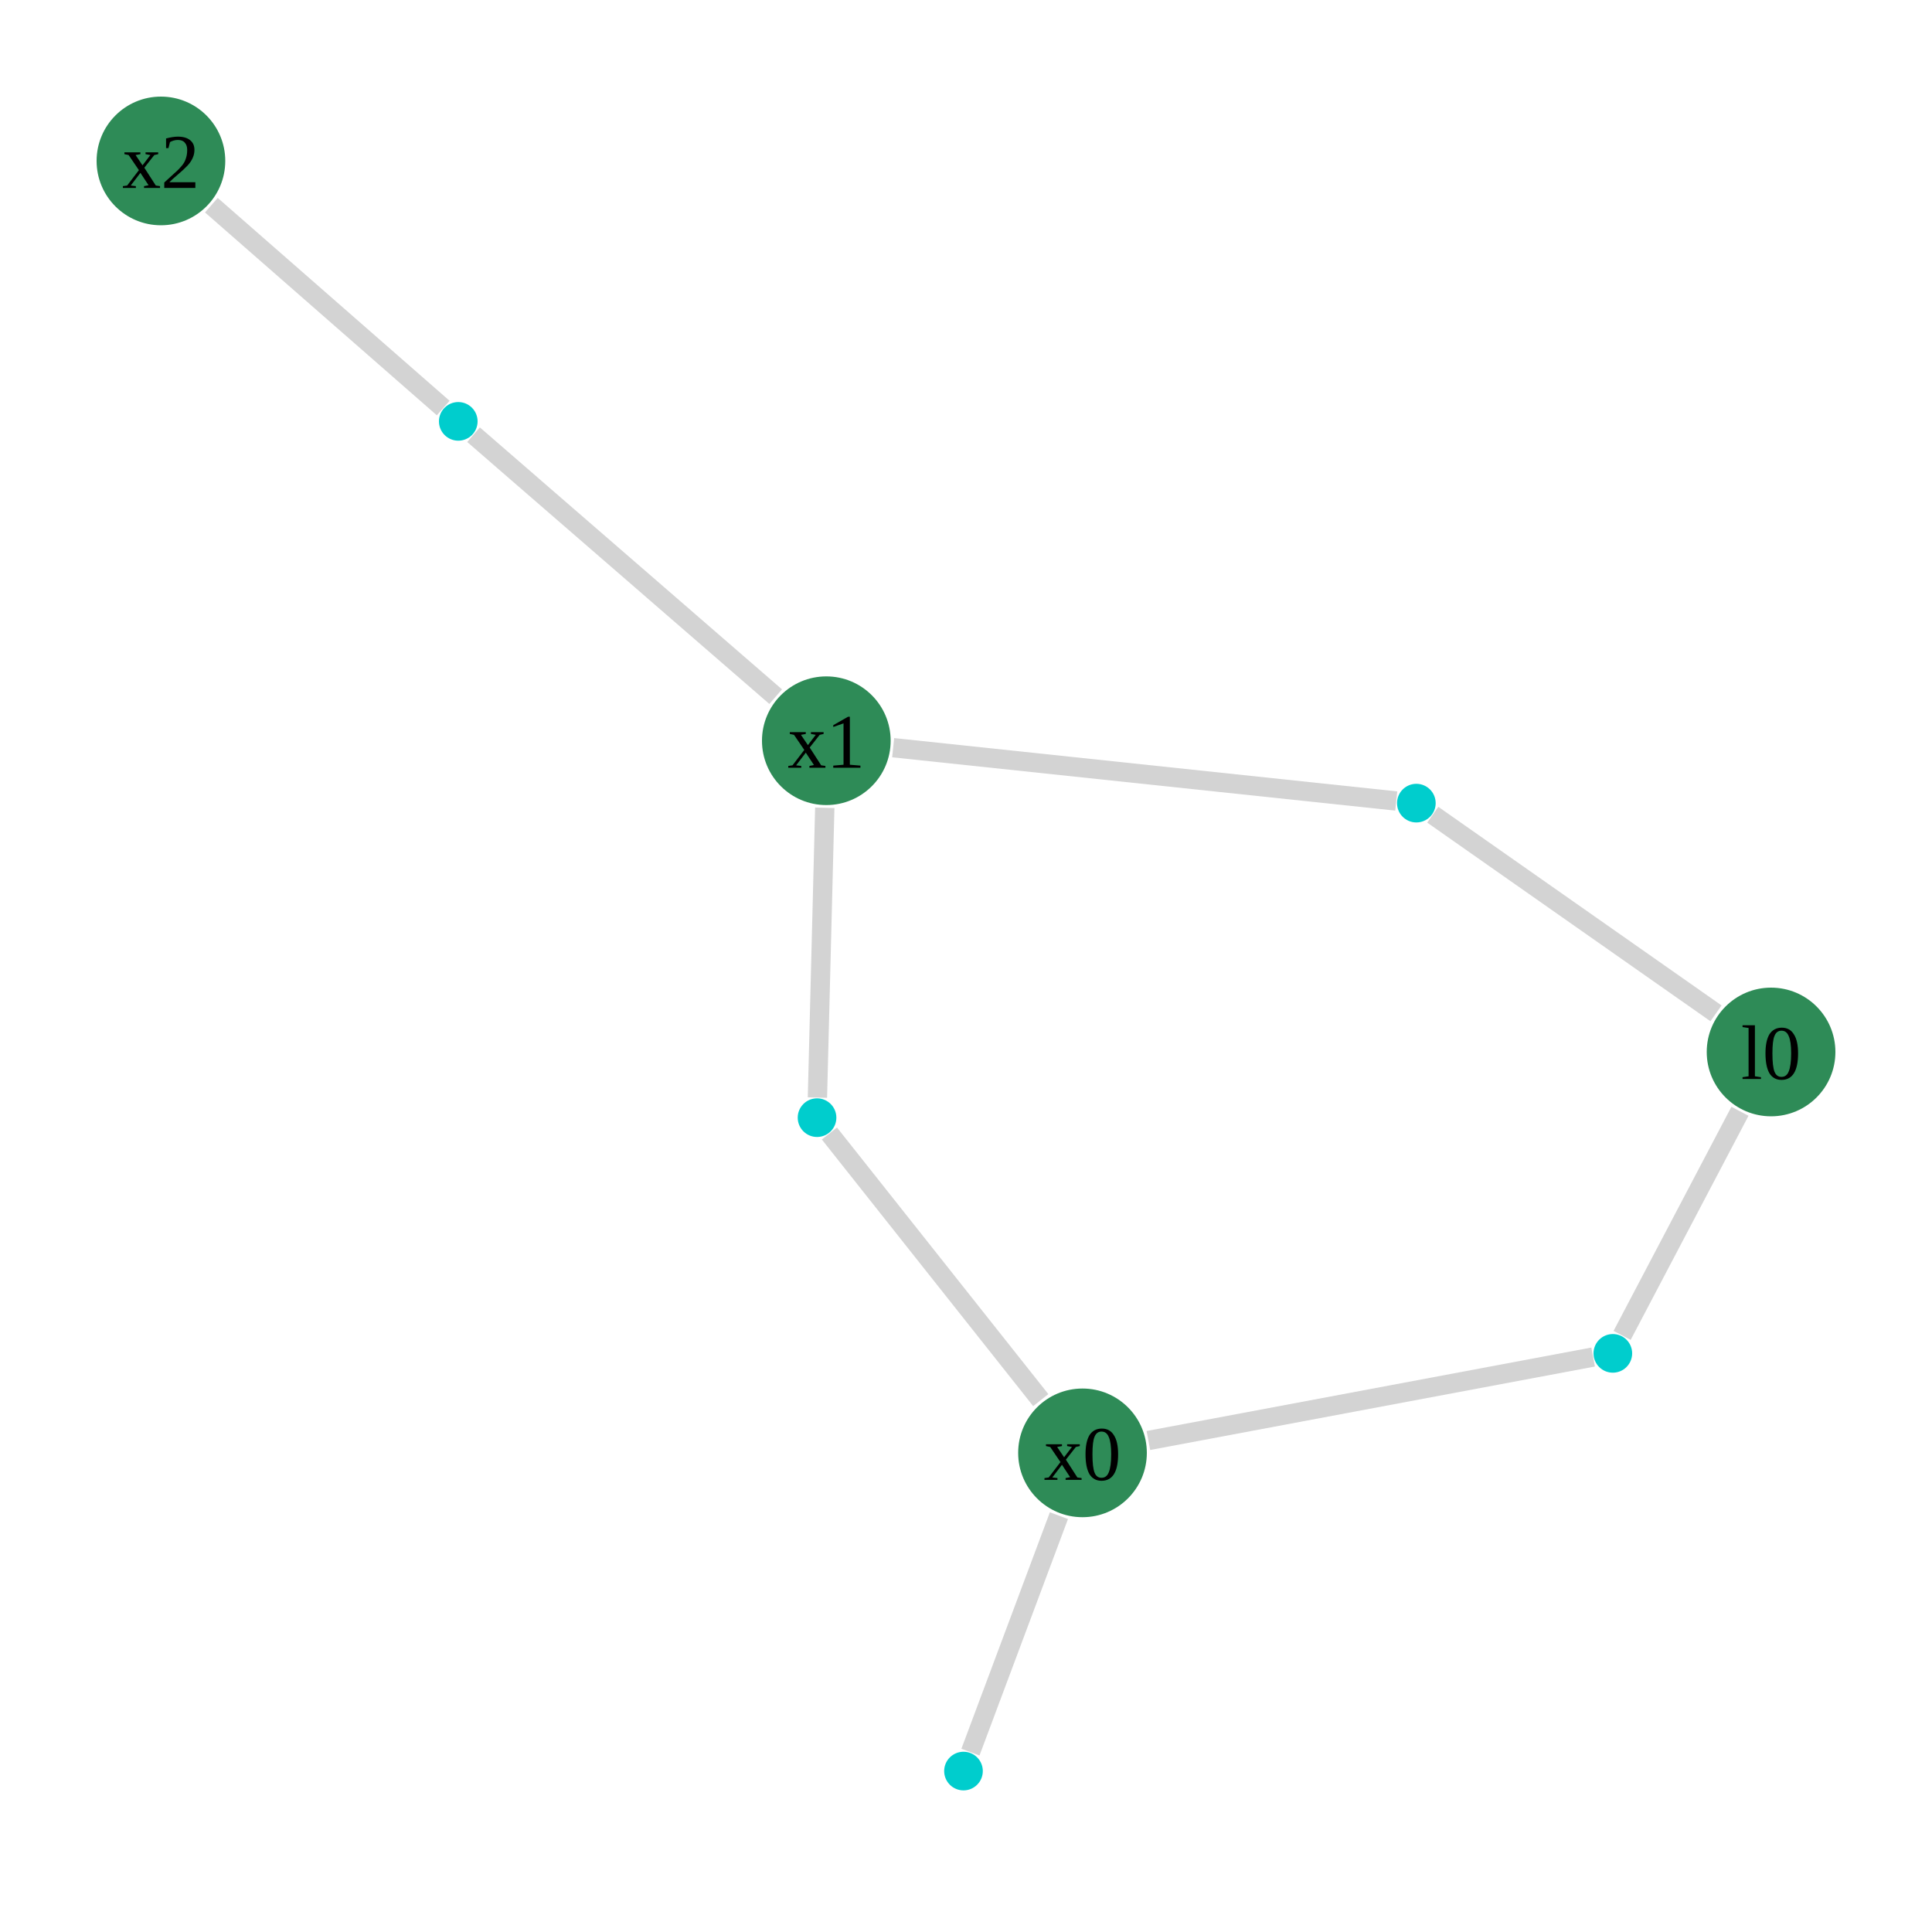
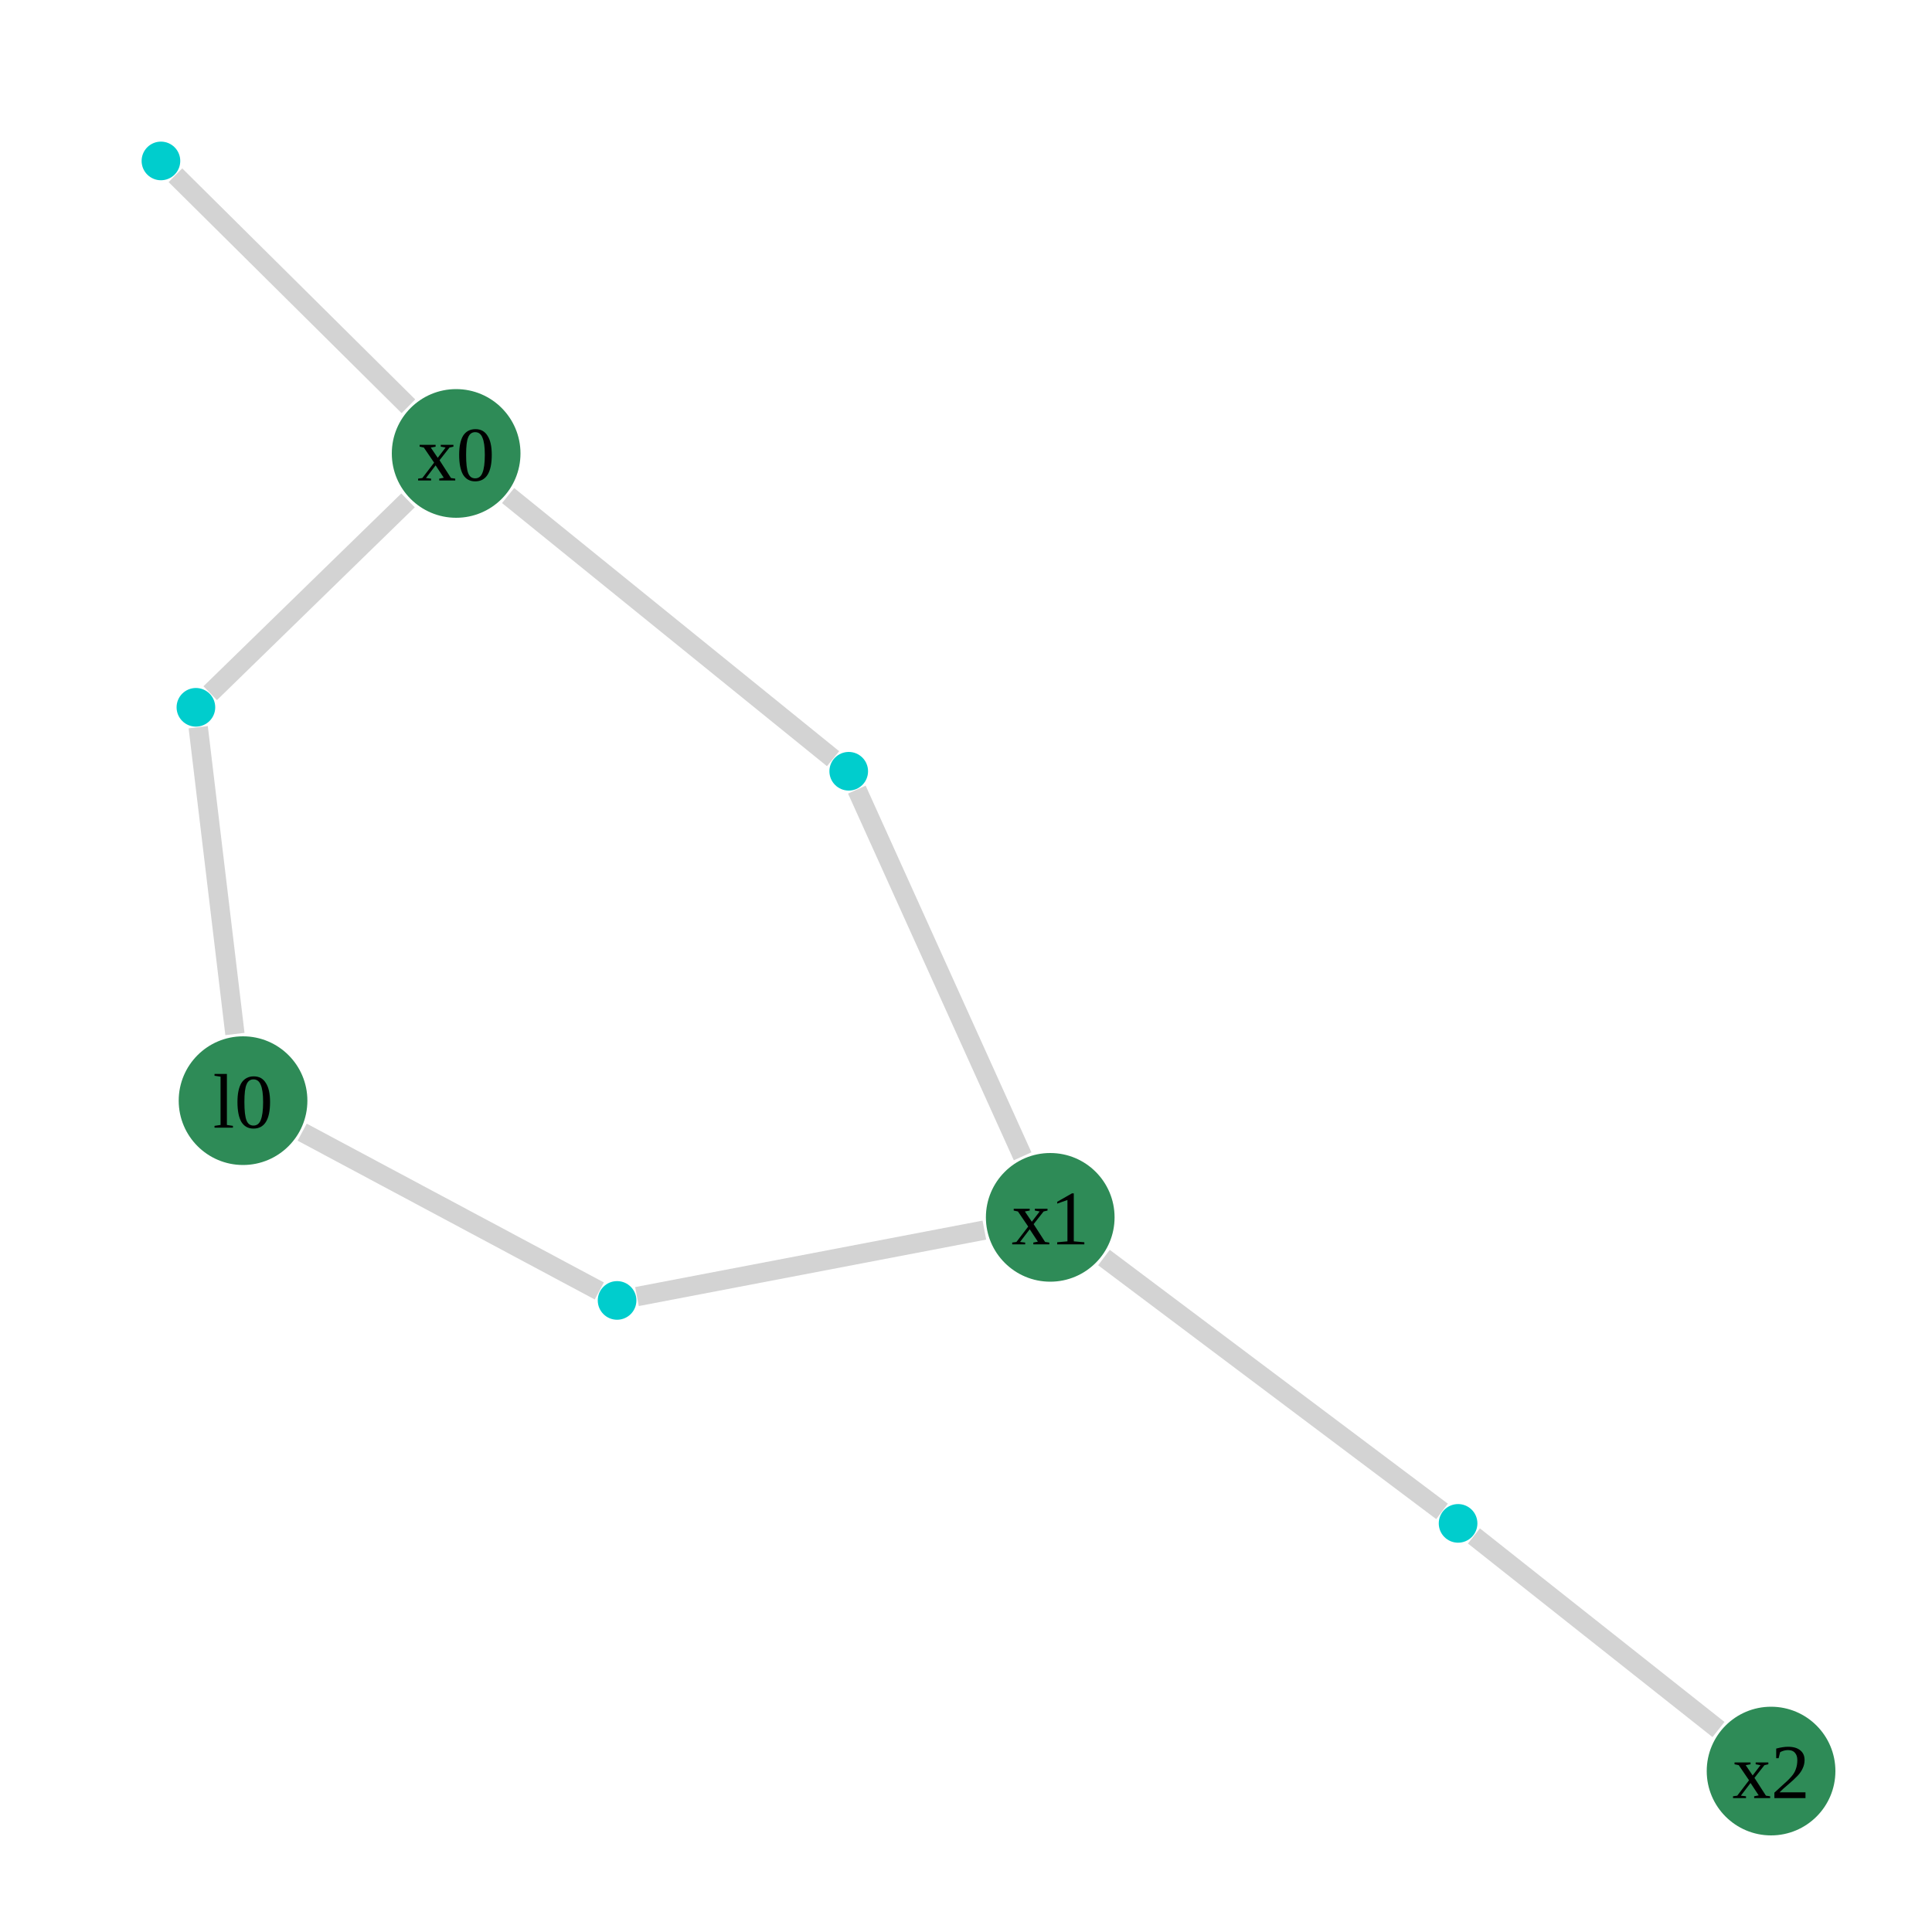
<svg xmlns="http://www.w3.org/2000/svg" version="1.2" width="100mm" height="100mm" viewBox="0 0 100 100" stroke="none" fill="#000000" stroke-width="0.3" font-size="3.88">
  <defs>
    <marker id="arrow" markerWidth="15" markerHeight="7" refX="5" refY="3.5" orient="auto" markerUnits="strokeWidth">
      <path d="M0,0 L15,3.5 L0,7 z" stroke="context-stroke" fill="context-stroke" />
    </marker>
  </defs>
-   <g stroke-width="1" fill="#000000" fill-opacity="0.000" stroke="#D3D3D3" id="img-988de94e-1">
-     <g transform="translate(52.52,84.57)">
-       <path fill="none" d="M2.29,-6.12 L-2.29,6.12 " class="primitive" />
+   <g stroke-width="1" fill="#000000" fill-opacity="0.000" stroke="#D3D3D3" id="img-7979ca62-1">
+     <g transform="translate(15.11,15.05)">
+       <path fill="none" d="M6.03,5.98 L-6.03,-5.98 " class="primitive" />
    </g>
-     <g transform="translate(48.4,65.57)">
-       <path fill="none" d="M5.47,6.9 L-5.47,-6.9 " class="primitive" />
+     <g transform="translate(34.71,32.46)">
+       <path fill="none" d="M-8.41,-6.81 L8.41,6.81 " class="primitive" />
    </g>
-     <g transform="translate(70.95,72.4)">
-       <path fill="none" d="M-11.51,2.16 L11.51,-2.16 " class="primitive" />
+     <g transform="translate(16,30.89)">
+       <path fill="none" d="M5.12,-4.99 L-5.12,4.99 " class="primitive" />
    </g>
-     <g transform="translate(42.5,49.31)">
-       <path fill="none" d="M0.19,-7.5 L-0.19,7.5 " class="primitive" />
+     <g transform="translate(48.64,50.36)">
+       <path fill="none" d="M4.29,9.49 L-4.29,-9.49 " class="primitive" />
    </g>
-     <g transform="translate(59.25,40.08)">
-       <path fill="none" d="M-13.02,-1.38 L13.02,1.38 " class="primitive" />
+     <g transform="translate(41.96,65.39)">
+       <path fill="none" d="M8.99,-1.72 L-8.99,1.72 " class="primitive" />
    </g>
-     <g transform="translate(32.33,29.28)">
-       <path fill="none" d="M7.82,6.78 L-7.82,-6.78 " class="primitive" />
+     <g transform="translate(65.89,71.66)">
+       <path fill="none" d="M-8.75,-6.57 L8.75,6.57 " class="primitive" />
    </g>
-     <g transform="translate(87.01,63.32)">
-       <path fill="none" d="M3.05,-5.8 L-3.05,5.8 " class="primitive" />
+     <g transform="translate(11.21,45.58)">
+       <path fill="none" d="M0.95,7.94 L-0.95,-7.94 " class="primitive" />
    </g>
-     <g transform="translate(81.49,47.31)">
-       <path fill="none" d="M7.33,5.14 L-7.33,-5.14 " class="primitive" />
+     <g transform="translate(23.33,62.71)">
+       <path fill="none" d="M-7.69,-4.11 L7.69,4.11 " class="primitive" />
    </g>
-     <g transform="translate(16.94,15.87)">
-       <path fill="none" d="M-6,-5.25 L6,5.25 " class="primitive" />
+     <g transform="translate(82.62,84.51)">
+       <path fill="none" d="M6.33,5.01 L-6.33,-5.01 " class="primitive" />
    </g>
  </g>
-   <g stroke-width="1" stroke="#D3D3D3" id="img-988de94e-2">
+   <g stroke-width="1" stroke="#D3D3D3" id="img-7979ca62-2">
</g>
-   <g font-size="4" stroke="#000000" stroke-opacity="0.000" fill="#000000" id="img-988de94e-3">
+   <g font-size="4" stroke="#000000" stroke-opacity="0.000" fill="#000000" id="img-7979ca62-3">
</g>
-   <g stroke-width="0" stroke="#000000" stroke-opacity="0.000" id="img-988de94e-4">
-     <g transform="translate(56.03,75.2)" fill="#2E8B57">
+   <g stroke-width="0" stroke="#000000" stroke-opacity="0.000" id="img-7979ca62-4">
+     <g transform="translate(23.61,23.47)" fill="#2E8B57">
      <circle cx="0" cy="0" r="3.33" class="primitive" />
    </g>
-     <g transform="translate(42.77,38.34)" fill="#2E8B57">
+     <g transform="translate(54.36,63.01)" fill="#2E8B57">
      <circle cx="0" cy="0" r="3.33" class="primitive" />
    </g>
-     <g transform="translate(91.67,54.45)" fill="#2E8B57">
+     <g transform="translate(12.58,56.97)" fill="#2E8B57">
      <circle cx="0" cy="0" r="3.33" class="primitive" />
    </g>
-     <g transform="translate(49.87,91.67)" fill="#00CDCD">
+     <g transform="translate(8.33,8.33)" fill="#00CDCD">
      <circle cx="0" cy="0" r="1" class="primitive" />
    </g>
-     <g transform="translate(42.29,57.85)" fill="#00CDCD">
+     <g transform="translate(43.93,39.92)" fill="#00CDCD">
      <circle cx="0" cy="0" r="1" class="primitive" />
    </g>
-     <g transform="translate(83.48,70.05)" fill="#00CDCD">
+     <g transform="translate(10.14,36.61)" fill="#00CDCD">
      <circle cx="0" cy="0" r="1" class="primitive" />
    </g>
-     <g transform="translate(73.31,41.57)" fill="#00CDCD">
+     <g transform="translate(31.94,67.31)" fill="#00CDCD">
      <circle cx="0" cy="0" r="1" class="primitive" />
    </g>
-     <g transform="translate(8.33,8.33)" fill="#2E8B57">
+     <g transform="translate(91.67,91.67)" fill="#2E8B57">
      <circle cx="0" cy="0" r="3.33" class="primitive" />
    </g>
-     <g transform="translate(23.72,21.81)" fill="#00CDCD">
+     <g transform="translate(75.47,78.85)" fill="#00CDCD">
      <circle cx="0" cy="0" r="1" class="primitive" />
    </g>
  </g>
-   <g font-size="4" stroke="#000000" stroke-opacity="0.000" fill="#000000" id="img-988de94e-5">
-     <g transform="translate(56.03,75.2)">
+   <g font-size="4" stroke="#000000" stroke-opacity="0.000" fill="#000000" id="img-7979ca62-5">
+     <g transform="translate(23.61,23.47)">
      <g class="primitive">
        <text text-anchor="middle" dy="0.35em">x0</text>
      </g>
    </g>
-     <g transform="translate(42.77,38.34)">
+     <g transform="translate(54.36,63.01)">
      <g class="primitive">
        <text text-anchor="middle" dy="0.35em">x1</text>
      </g>
    </g>
-     <g transform="translate(91.67,54.45)">
+     <g transform="translate(12.58,56.97)">
      <g class="primitive">
        <text text-anchor="middle" dy="0.35em">l0</text>
      </g>
    </g>
-     <g transform="translate(49.87,91.67)">
+     <g transform="translate(8.33,8.33)">
      <g class="primitive">
        <text text-anchor="middle" dy="0.35em" />
      </g>
    </g>
-     <g transform="translate(42.29,57.85)">
+     <g transform="translate(43.93,39.92)">
      <g class="primitive">
        <text text-anchor="middle" dy="0.35em" />
      </g>
    </g>
-     <g transform="translate(83.48,70.05)">
+     <g transform="translate(10.14,36.61)">
      <g class="primitive">
        <text text-anchor="middle" dy="0.35em" />
      </g>
    </g>
-     <g transform="translate(73.31,41.57)">
+     <g transform="translate(31.94,67.31)">
      <g class="primitive">
        <text text-anchor="middle" dy="0.35em" />
      </g>
    </g>
-     <g transform="translate(8.33,8.33)">
+     <g transform="translate(91.67,91.67)">
      <g class="primitive">
        <text text-anchor="middle" dy="0.35em">x2</text>
      </g>
    </g>
-     <g transform="translate(23.72,21.81)">
+     <g transform="translate(75.47,78.85)">
      <g class="primitive">
        <text text-anchor="middle" dy="0.35em" />
      </g>
    </g>
  </g>
</svg>
